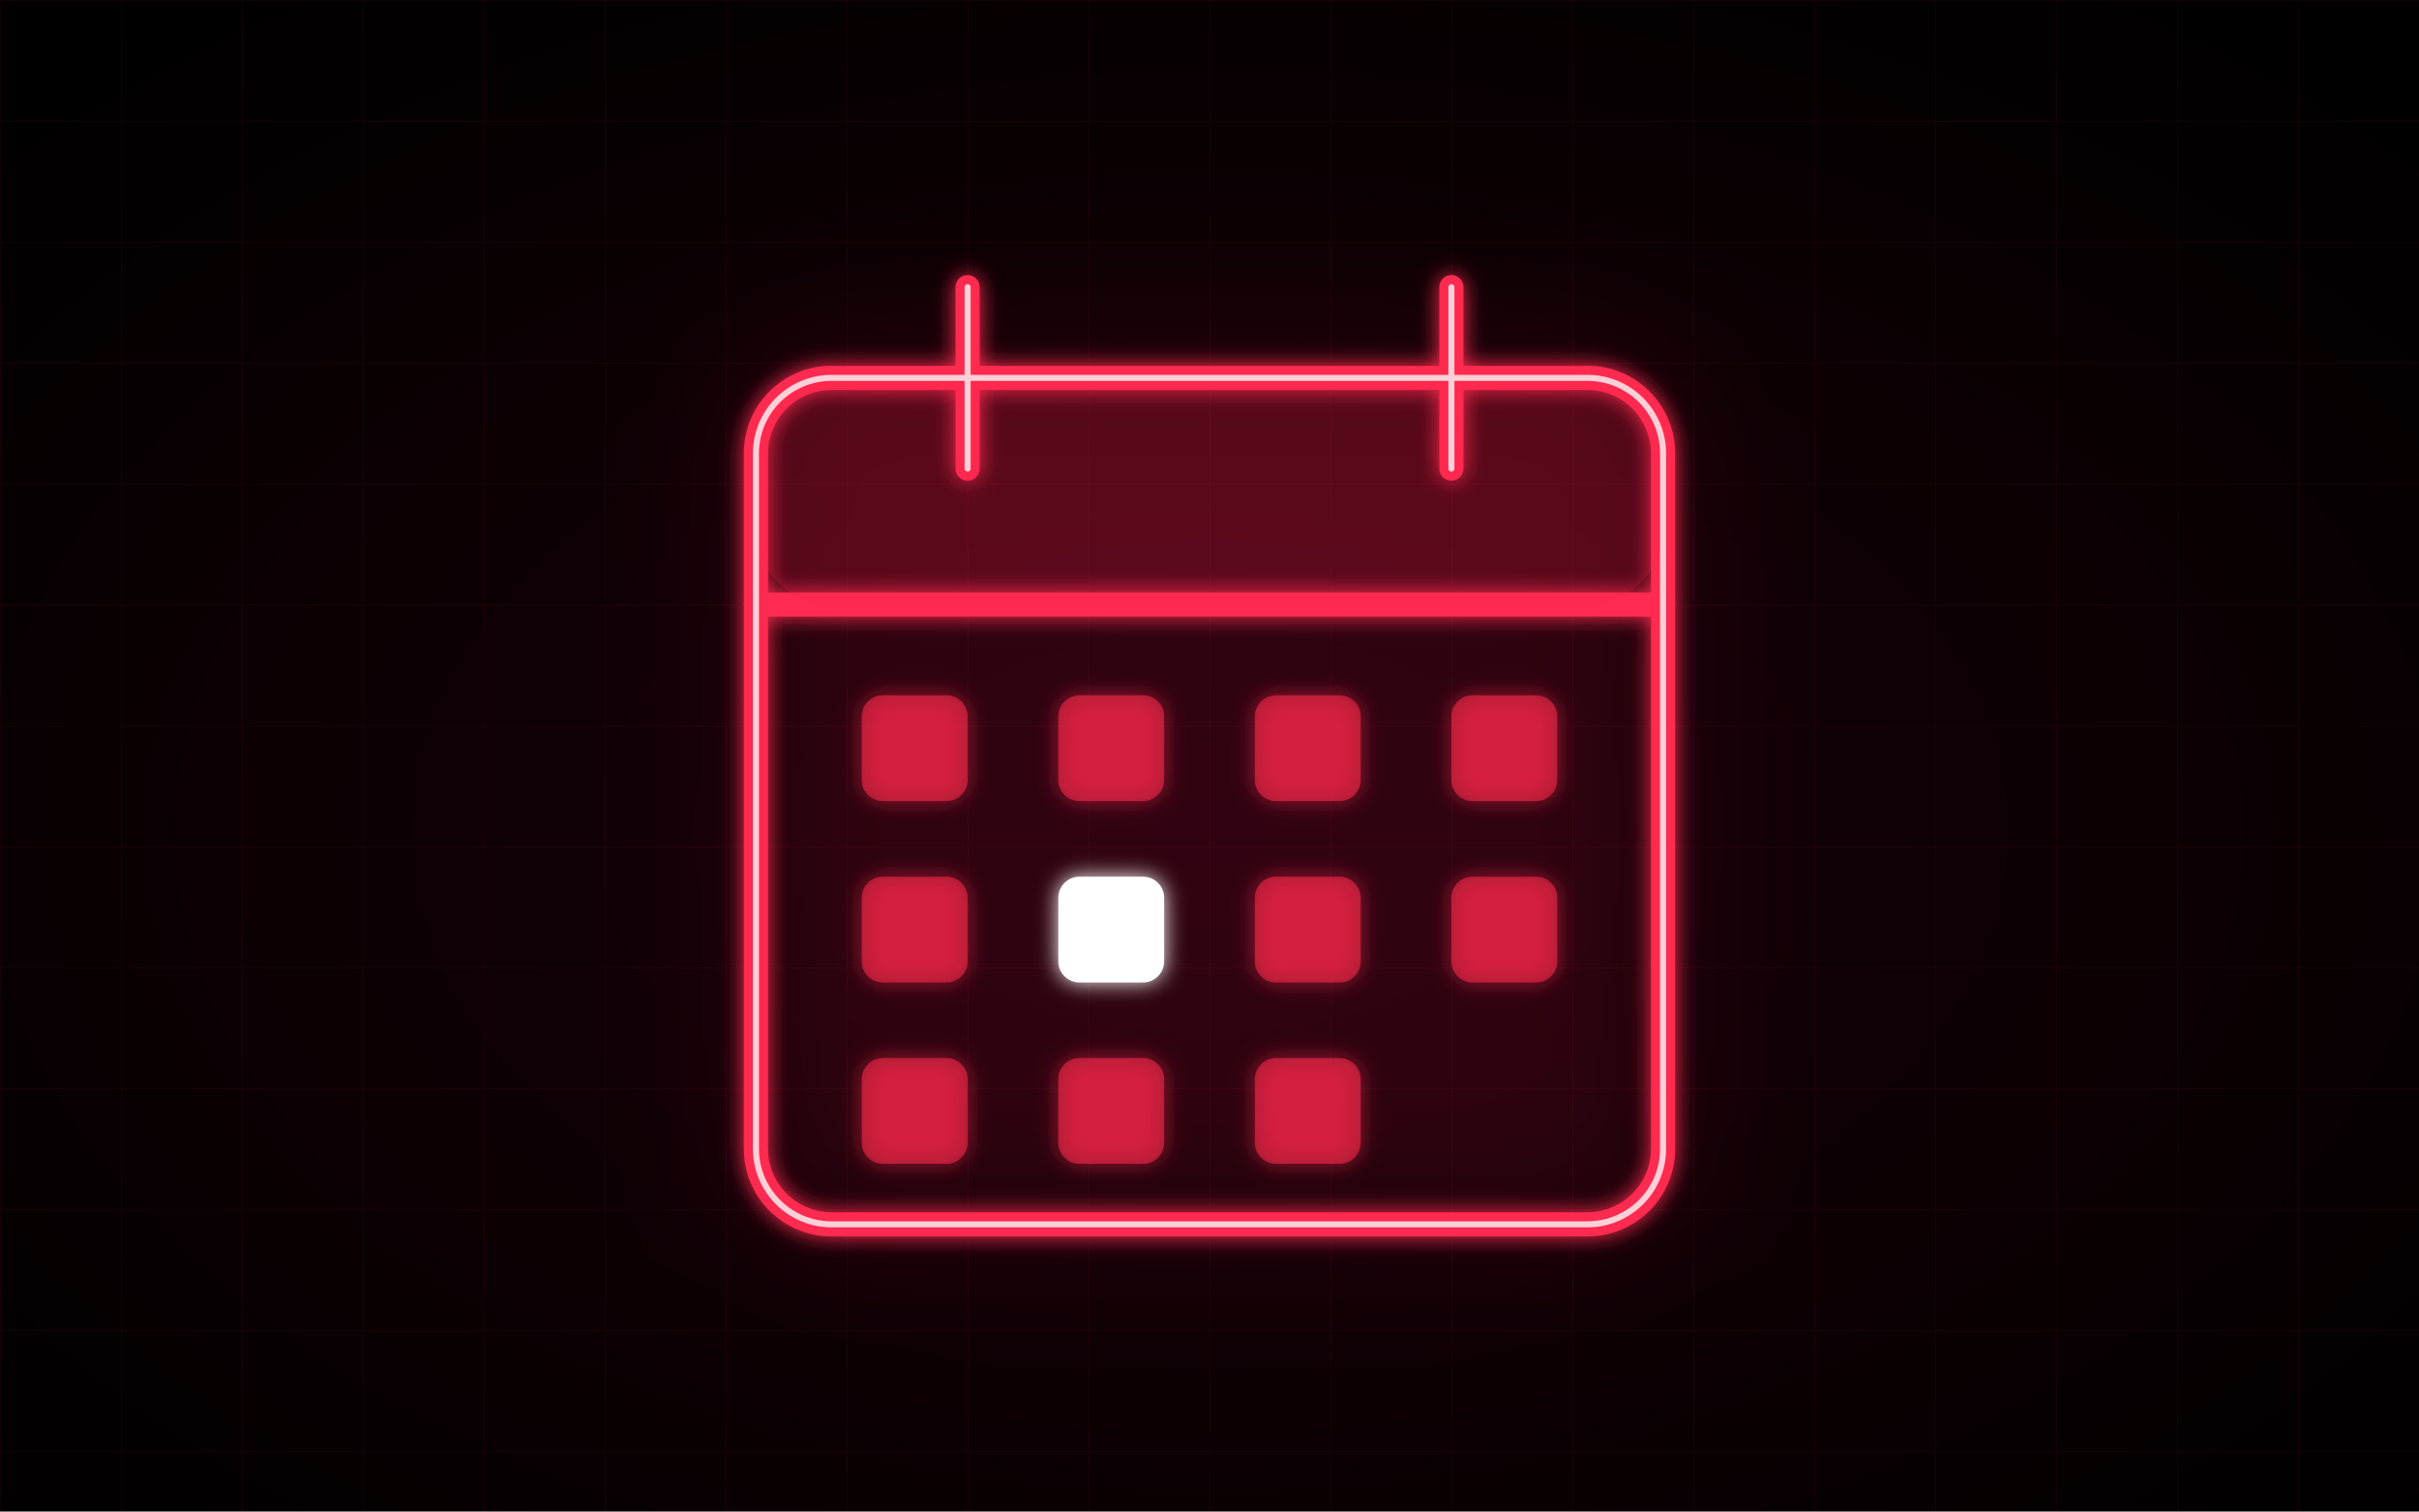
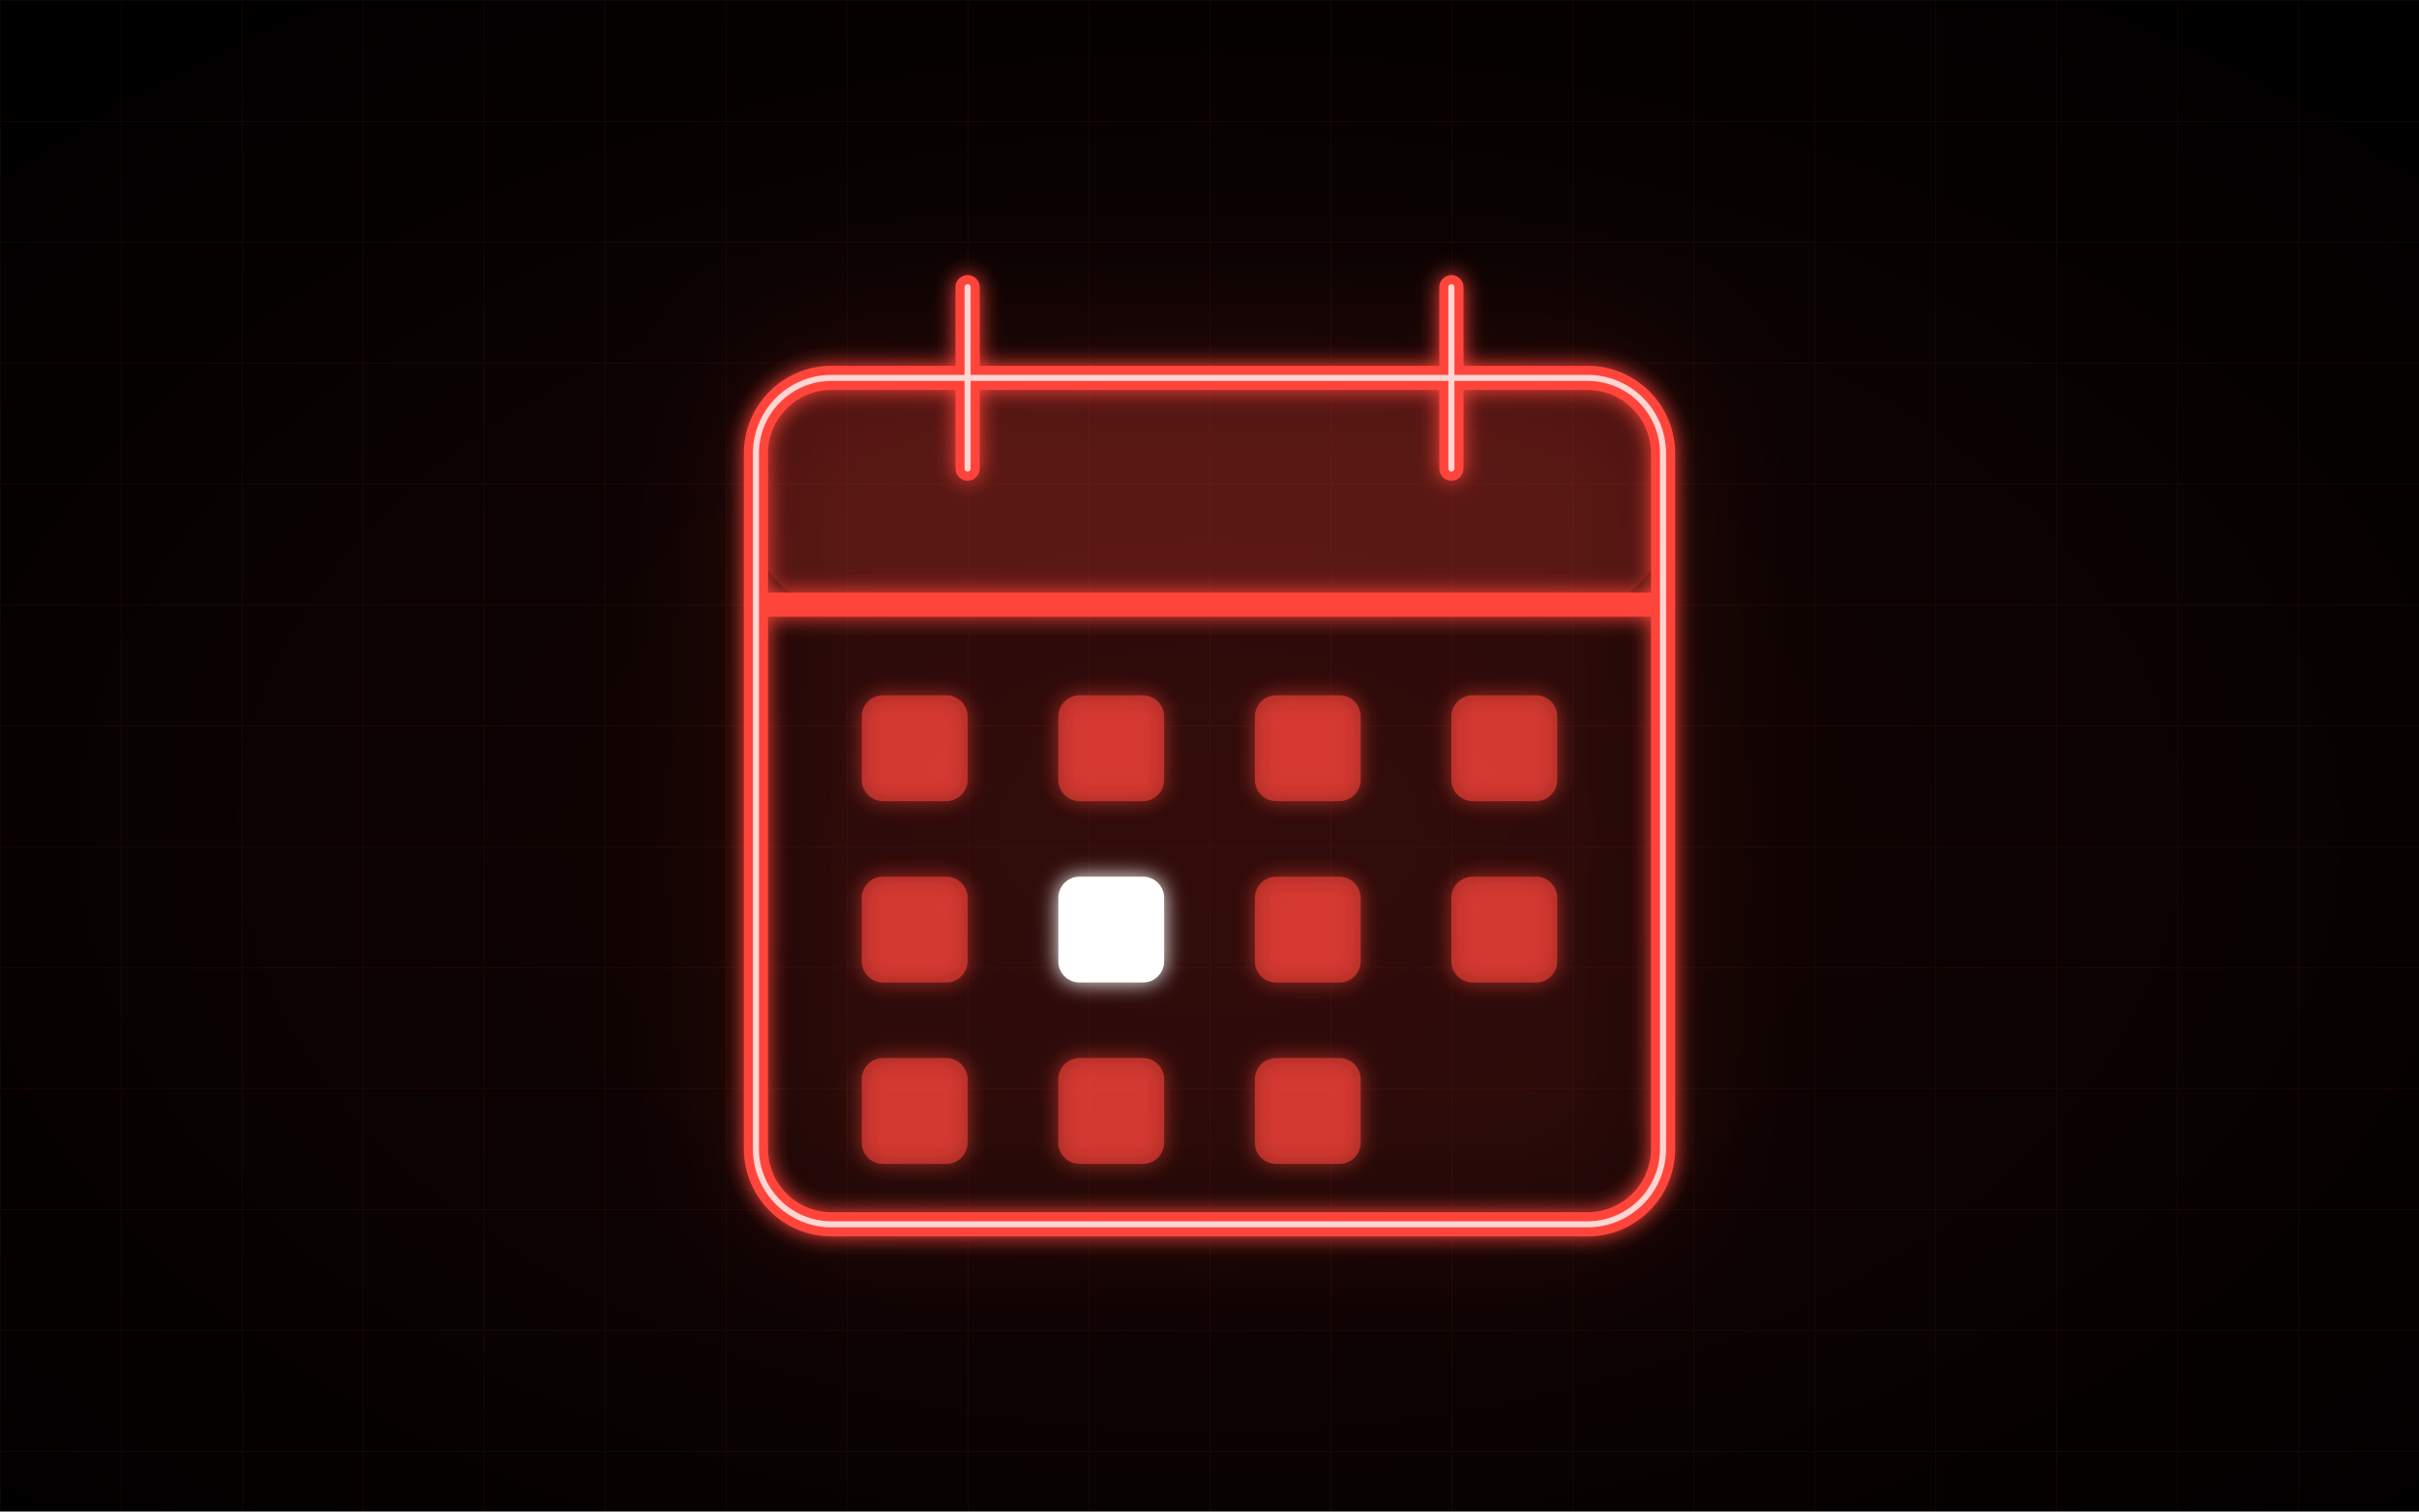
<svg xmlns="http://www.w3.org/2000/svg" viewBox="0 0 1600 1000">
  <defs>
    <radialGradient id="bg" cx="50%" cy="55%" r="70%">
-       <stop offset="0" stop-color="#16000a" />
-       <stop offset="0.55" stop-color="#0c0003" />
+       <stop offset="0" stop-color="#160403" />
+       <stop offset="0.55" stop-color="#0b0202" />
      <stop offset="1" stop-color="#000" />
    </radialGradient>
    <filter id="glow" x="-50%" y="-50%" width="200%" height="200%">
      <feGaussianBlur stdDeviation="7" result="b" />
      <feMerge>
        <feMergeNode in="b" />
        <feMergeNode in="SourceGraphic" />
      </feMerge>
    </filter>
    <filter id="soft" x="-50%" y="-50%" width="200%" height="200%">
      <feGaussianBlur stdDeviation="45" />
    </filter>
    <pattern id="grid" width="80" height="80" patternUnits="userSpaceOnUse">
-       <path d="M80 0H0V80" fill="none" stroke="#ff2a4f" stroke-opacity="0.08" stroke-width="1" />
+       <path d="M80 0H0V80" fill="none" stroke="#FF453A" stroke-opacity="0.08" stroke-width="1" />
    </pattern>
  </defs>
  <rect width="1600" height="1000" fill="url(#bg)" />
  <rect width="1600" height="1000" fill="url(#grid)" />
-   <rect x="490" y="230" width="620" height="590" rx="60" fill="#ff1f48" opacity="0.12" filter="url(#soft)" />
-   <g filter="url(#glow)" fill="none" stroke="#ff2a4f" stroke-width="16" stroke-linecap="round" stroke-linejoin="round">
+   <rect x="490" y="230" width="620" height="590" rx="60" fill="#FF453A" opacity="0.12" filter="url(#soft)" />
+   <g filter="url(#glow)" fill="none" stroke="#FF453A" stroke-width="16" stroke-linecap="round" stroke-linejoin="round">
    <rect x="500" y="250" width="600" height="560" rx="50" />
    <line x1="500" y1="400" x2="1100" y2="400" />
    <line x1="640" y1="190" x2="640" y2="310" />
    <line x1="960" y1="190" x2="960" y2="310" />
  </g>
-   <rect x="500" y="250" width="600" height="150" rx="50" fill="#ff1f48" opacity="0.22" />
-   <g fill="#ff2a4f" filter="url(#glow)">
+   <rect x="500" y="250" width="600" height="150" rx="50" fill="#FF453A" opacity="0.22" />
+   <g fill="#FF453A" filter="url(#glow)">
    <rect x="570" y="460" width="70" height="70" rx="14" opacity="0.55" />
    <rect x="700" y="460" width="70" height="70" rx="14" opacity="0.55" />
    <rect x="830" y="460" width="70" height="70" rx="14" opacity="0.55" />
    <rect x="960" y="460" width="70" height="70" rx="14" opacity="0.55" />
    <rect x="570" y="580" width="70" height="70" rx="14" opacity="0.55" />
    <rect x="700" y="580" width="70" height="70" rx="14" fill="#fff" />
    <rect x="830" y="580" width="70" height="70" rx="14" opacity="0.55" />
    <rect x="960" y="580" width="70" height="70" rx="14" opacity="0.55" />
    <rect x="570" y="700" width="70" height="70" rx="14" opacity="0.55" />
    <rect x="700" y="700" width="70" height="70" rx="14" opacity="0.55" />
    <rect x="830" y="700" width="70" height="70" rx="14" opacity="0.55" />
  </g>
-   <g fill="none" stroke="#ffd0d8" stroke-width="4" stroke-linecap="round">
+   <g fill="none" stroke="#FFD6D3" stroke-width="4" stroke-linecap="round">
    <rect x="500" y="250" width="600" height="560" rx="50" />
    <line x1="640" y1="190" x2="640" y2="310" />
    <line x1="960" y1="190" x2="960" y2="310" />
  </g>
</svg>
